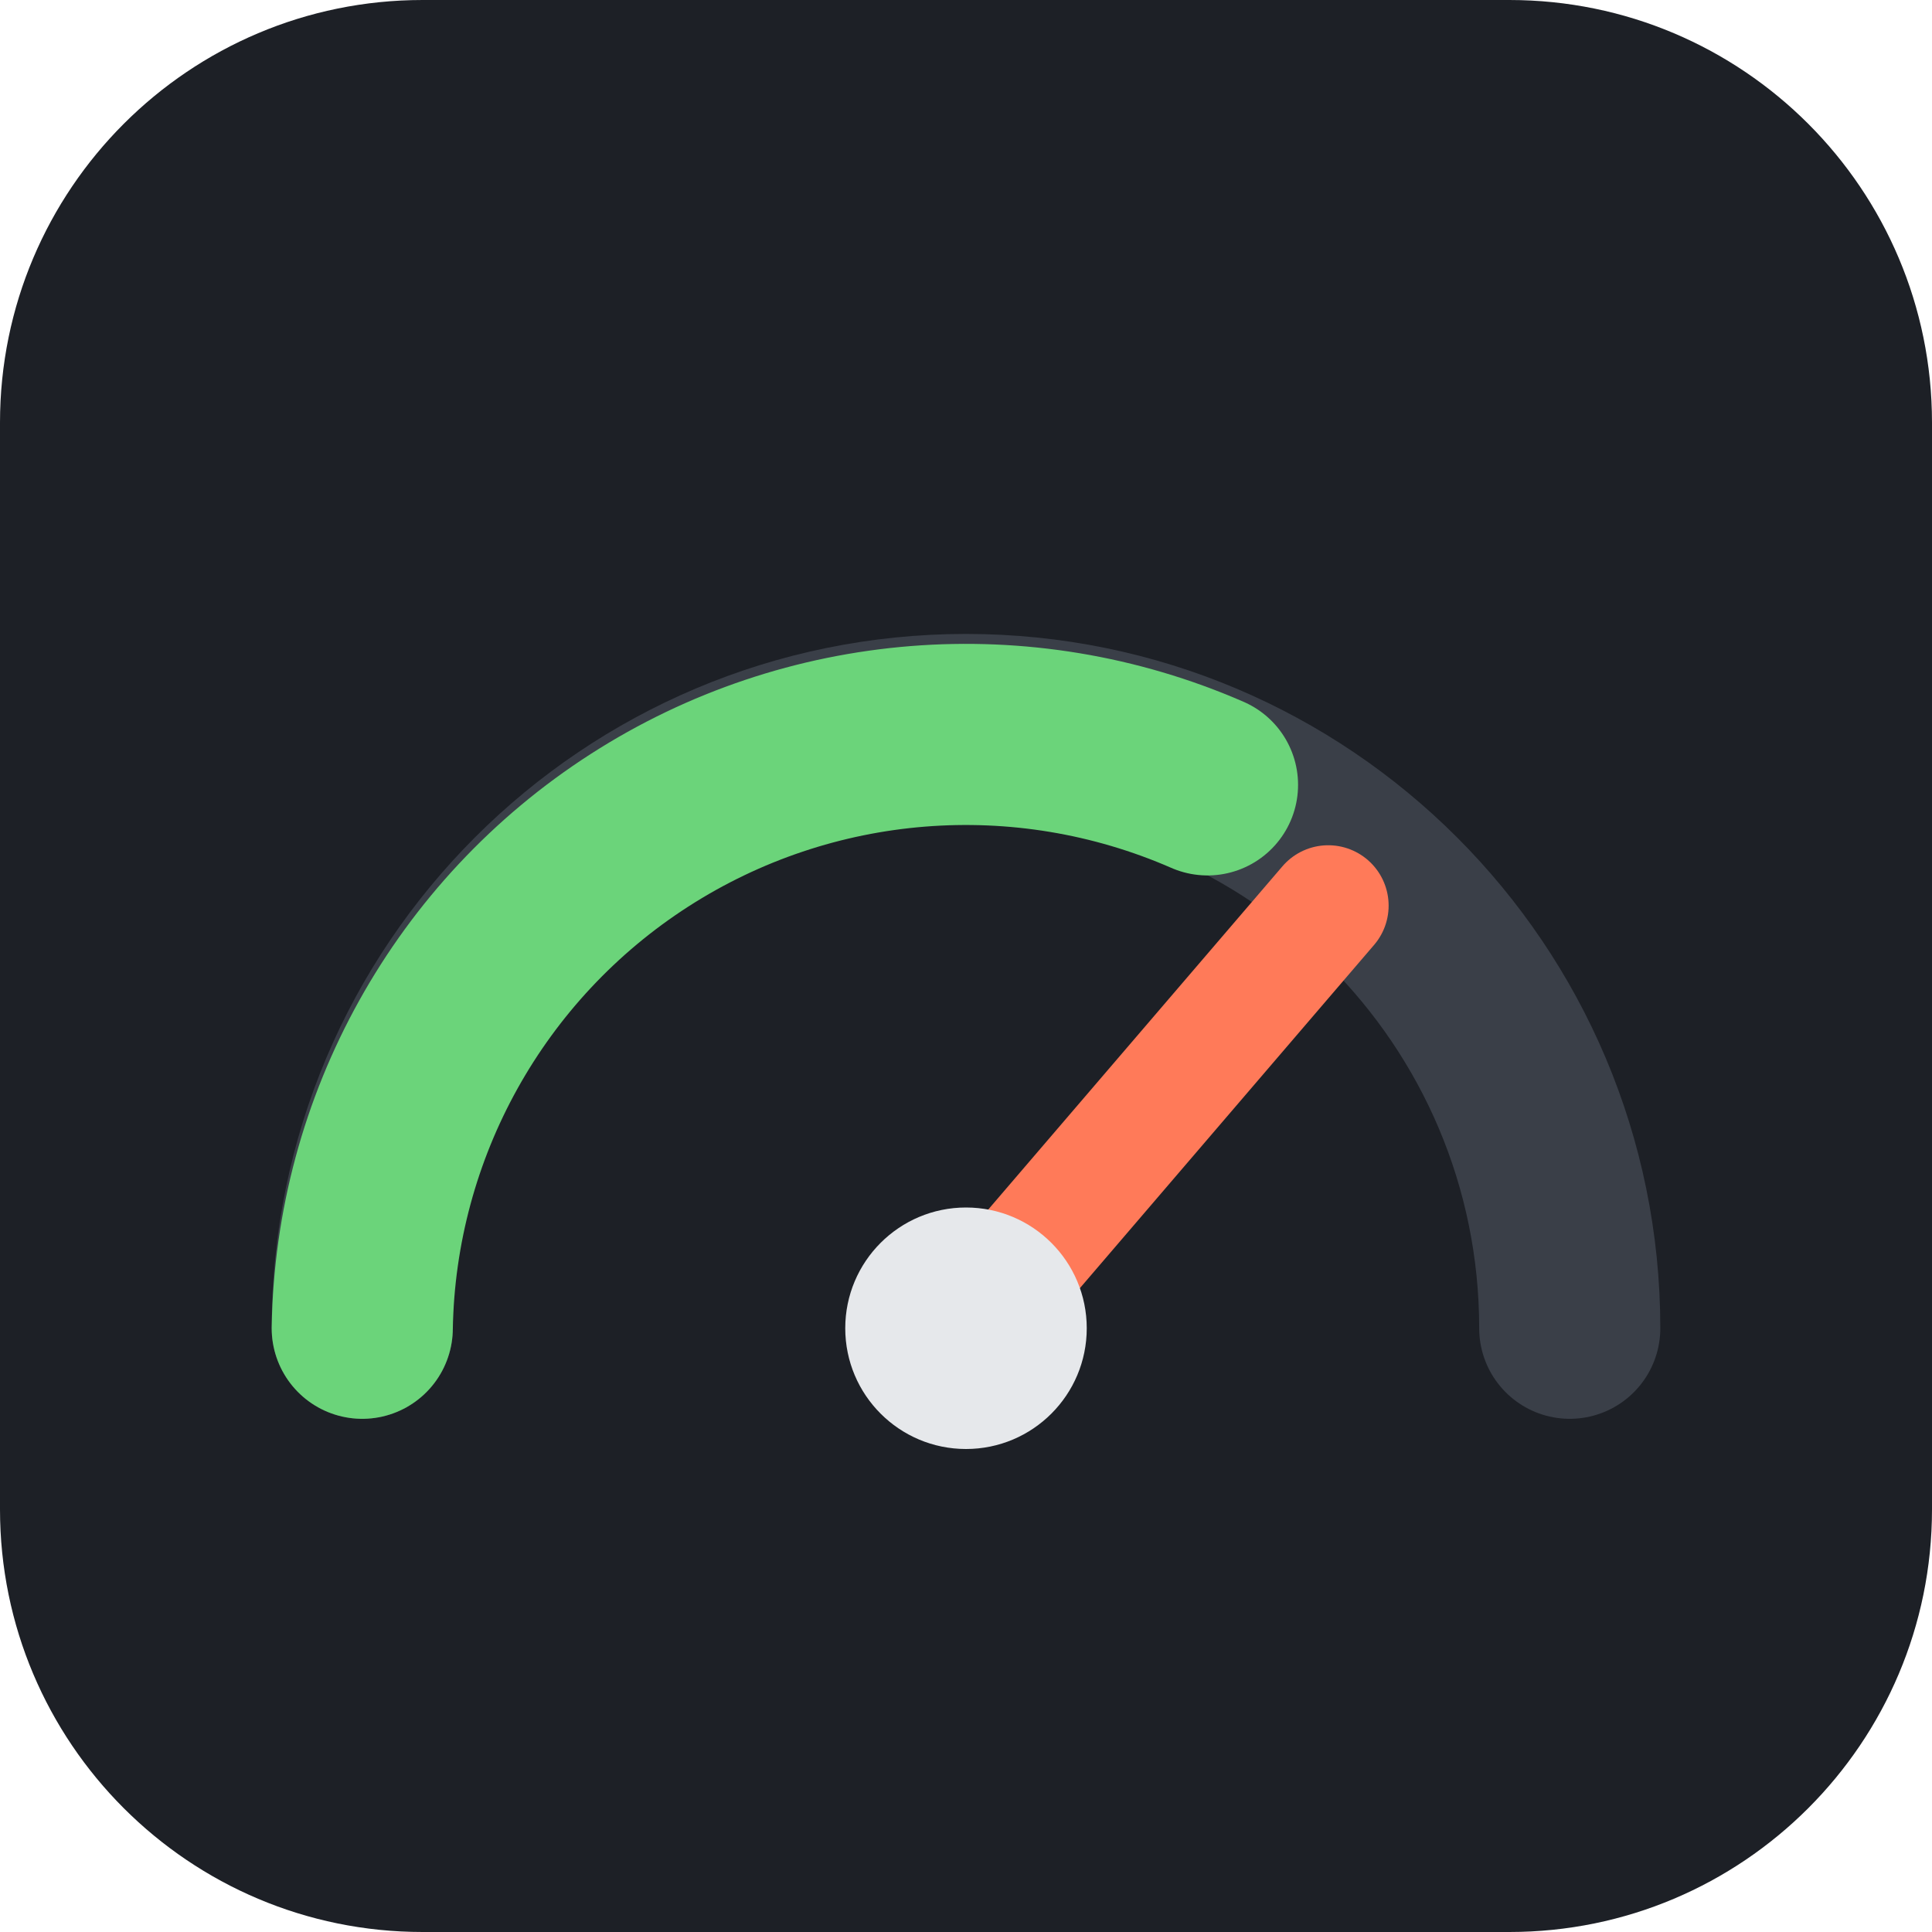
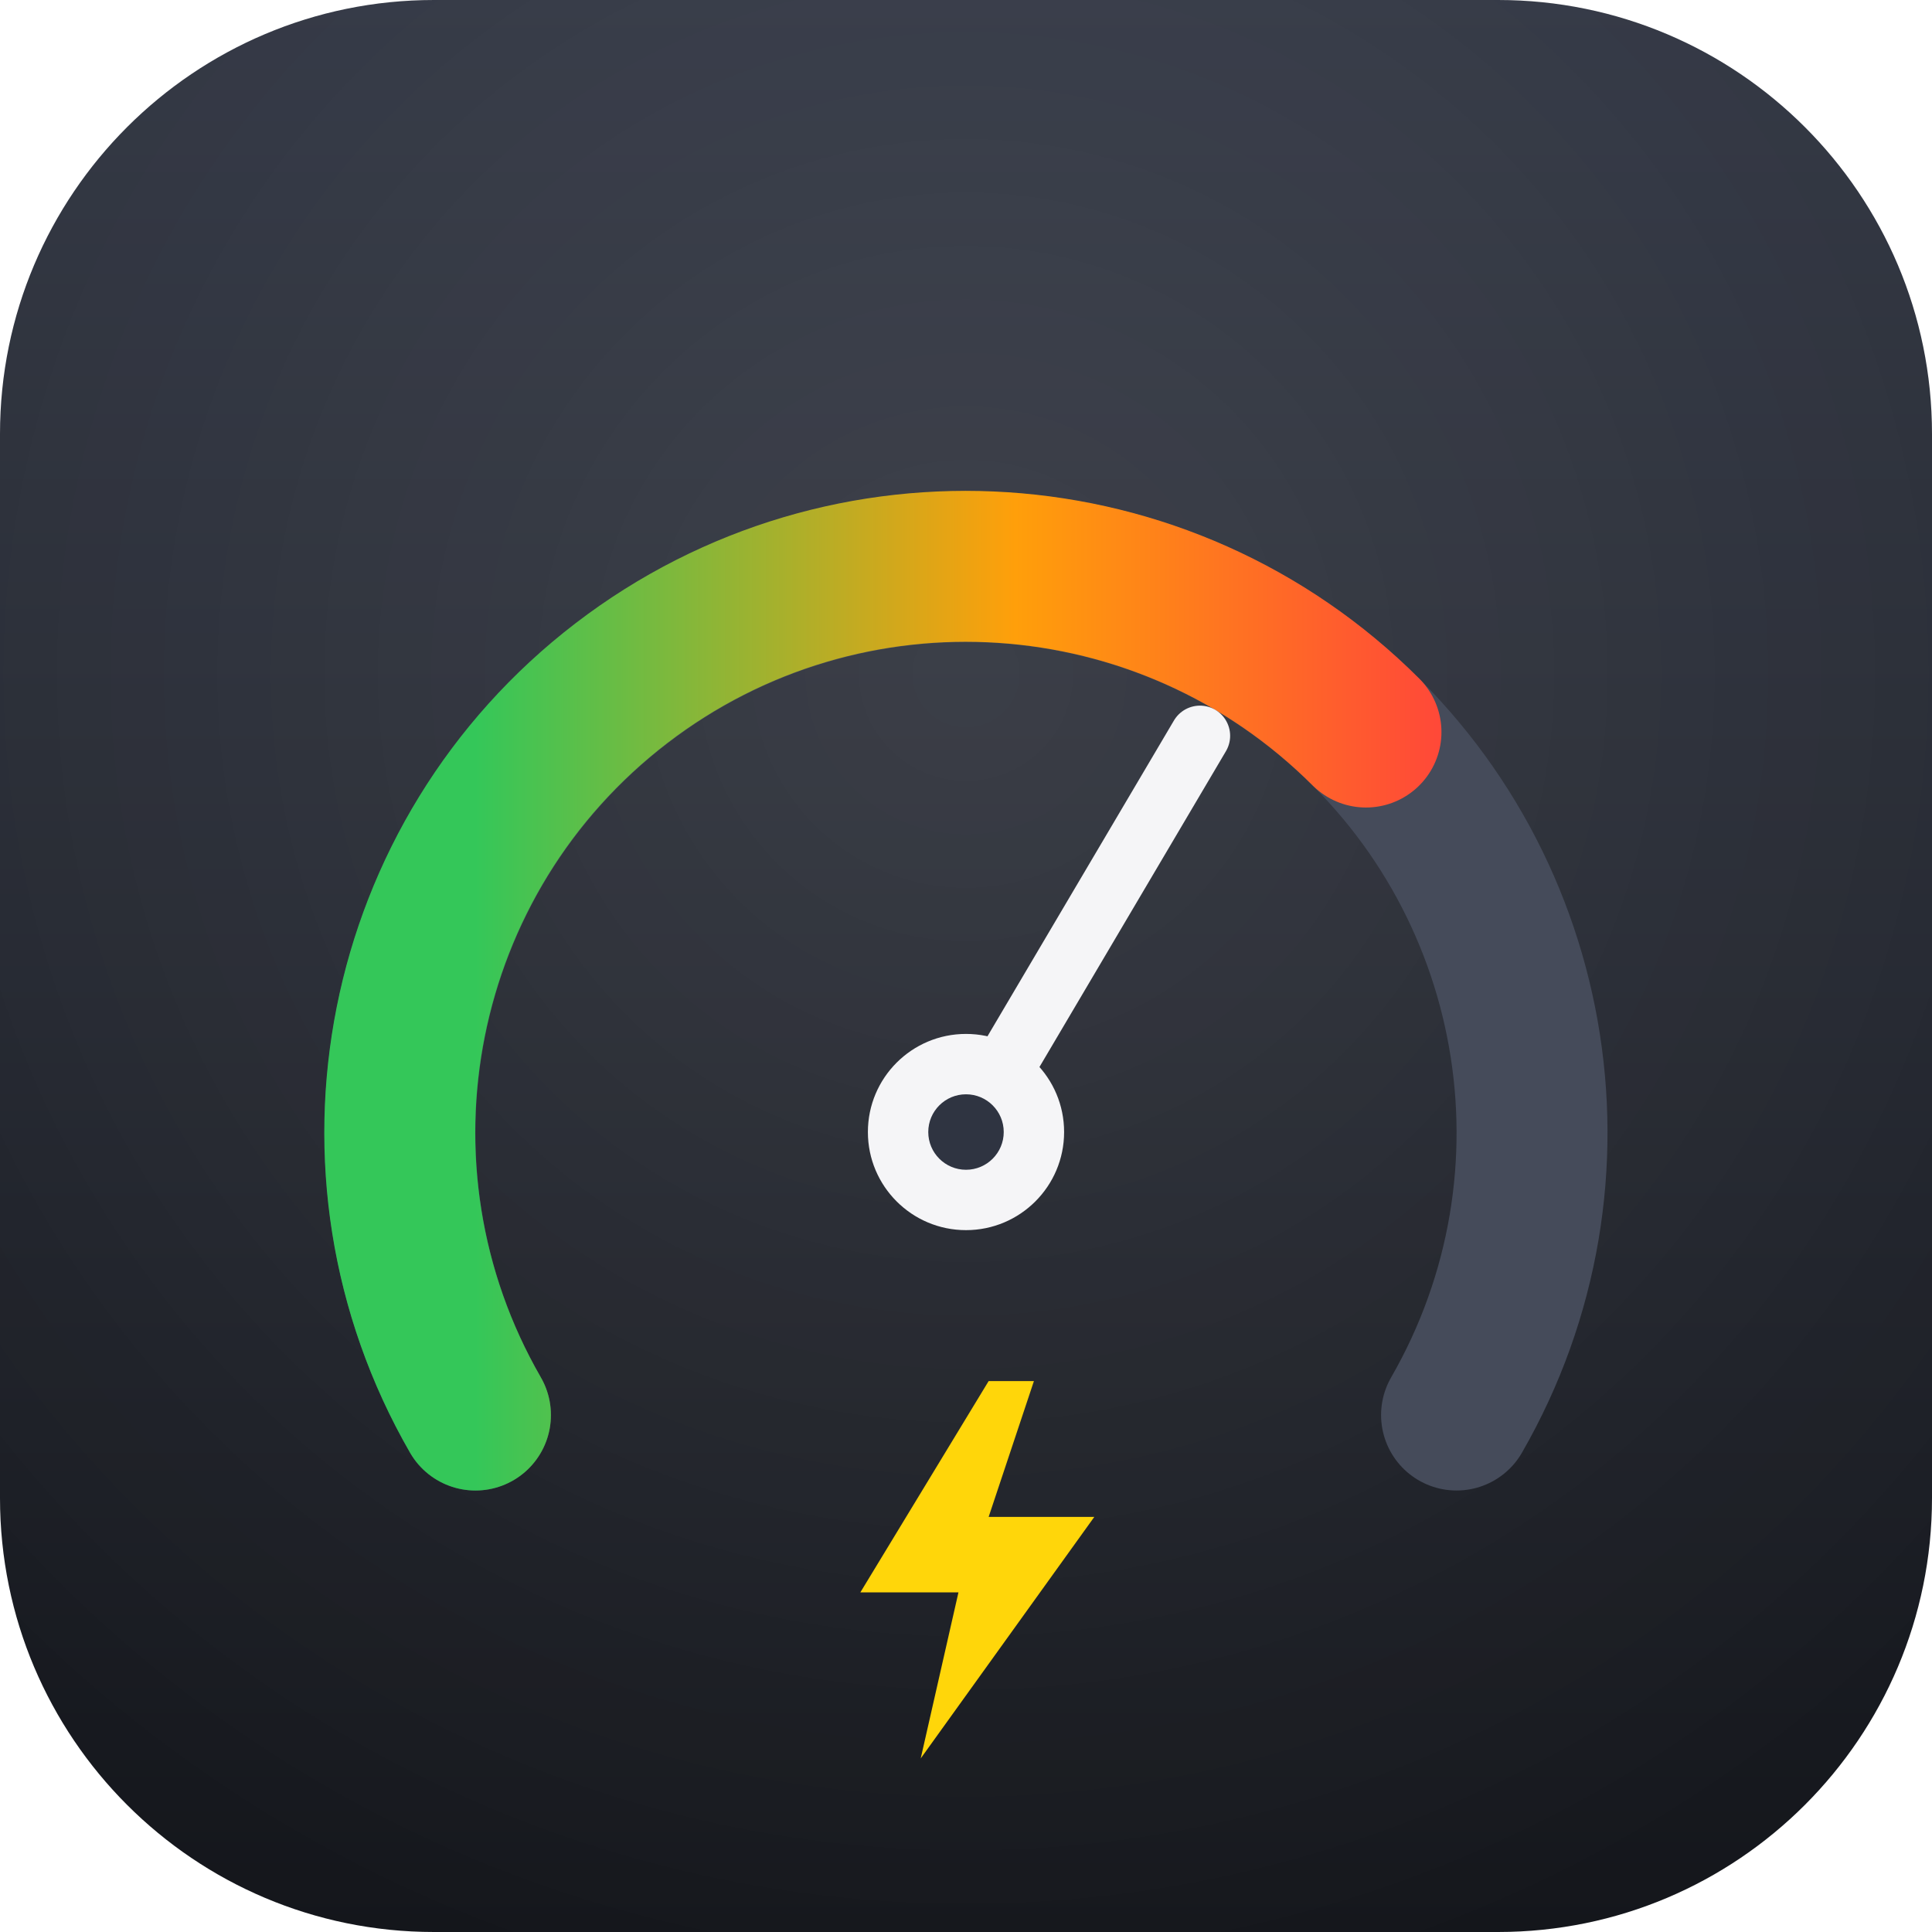
- <svg xmlns="http://www.w3.org/2000/svg" viewBox="0 0 64 64">
-   <rect width="64" height="64" rx="14" fill="#1d2026" />
-   <path d="M12 44a20 20 0 1 1 40 0" fill="none" stroke="#3a3f48" stroke-width="6" stroke-linecap="round" />
-   <path d="M12 44a20 20 0 0 1 28-18" fill="none" stroke="#6bd47a" stroke-width="6" stroke-linecap="round" />
-   <path d="M32 44l12-14" stroke="#ff7a59" stroke-width="4" stroke-linecap="round" />
-   <circle cx="32" cy="44" r="4" fill="#e6e8eb" />
+ <svg xmlns="http://www.w3.org/2000/svg" viewBox="0 0 512 512">
+   <defs>
+     <linearGradient id="bg" x1="0" y1="0" x2="0" y2="1">
+       <stop offset="0" stop-color="#2f3441" />
+       <stop offset="1" stop-color="#14161b" />
+     </linearGradient>
+     <linearGradient id="heat" gradientUnits="userSpaceOnUse" x1="126" y1="0" x2="386" y2="0">
+       <stop offset="0" stop-color="#34c759" />
+       <stop offset="0.55" stop-color="#ff9f0a" />
+       <stop offset="1" stop-color="#ff453a" />
+     </linearGradient>
+     <radialGradient id="glow" cx="0.5" cy="0.35" r="0.7">
+       <stop offset="0" stop-color="#ffffff" stop-opacity="0.10" />
+       <stop offset="1" stop-color="#ffffff" stop-opacity="0" />
+     </radialGradient>
+   </defs>
+   <rect width="512" height="512" rx="115" fill="url(#bg)" />
+   <rect width="512" height="512" rx="115" fill="url(#glow)" />
+   <path d="M126 375A150 150 0 1 1 386 375" fill="none" stroke="#454b5a" stroke-width="40" stroke-linecap="round" />
+   <path d="M126 375A150 150 0 0 1 362 194" fill="none" stroke="url(#heat)" stroke-width="40" stroke-linecap="round" />
+   <line x1="256" y1="300" x2="318" y2="195" stroke="#f5f5f7" stroke-width="16" stroke-linecap="round" />
+   <circle cx="256" cy="300" r="26" fill="#f5f5f7" />
+   <circle cx="256" cy="300" r="10" fill="#2f3441" />
+   <path d="M268 372l-34 56h26l-10 44 46-64h-28l12-36z" fill="#ffd60a" transform="translate(-6 -6)" />
</svg>
